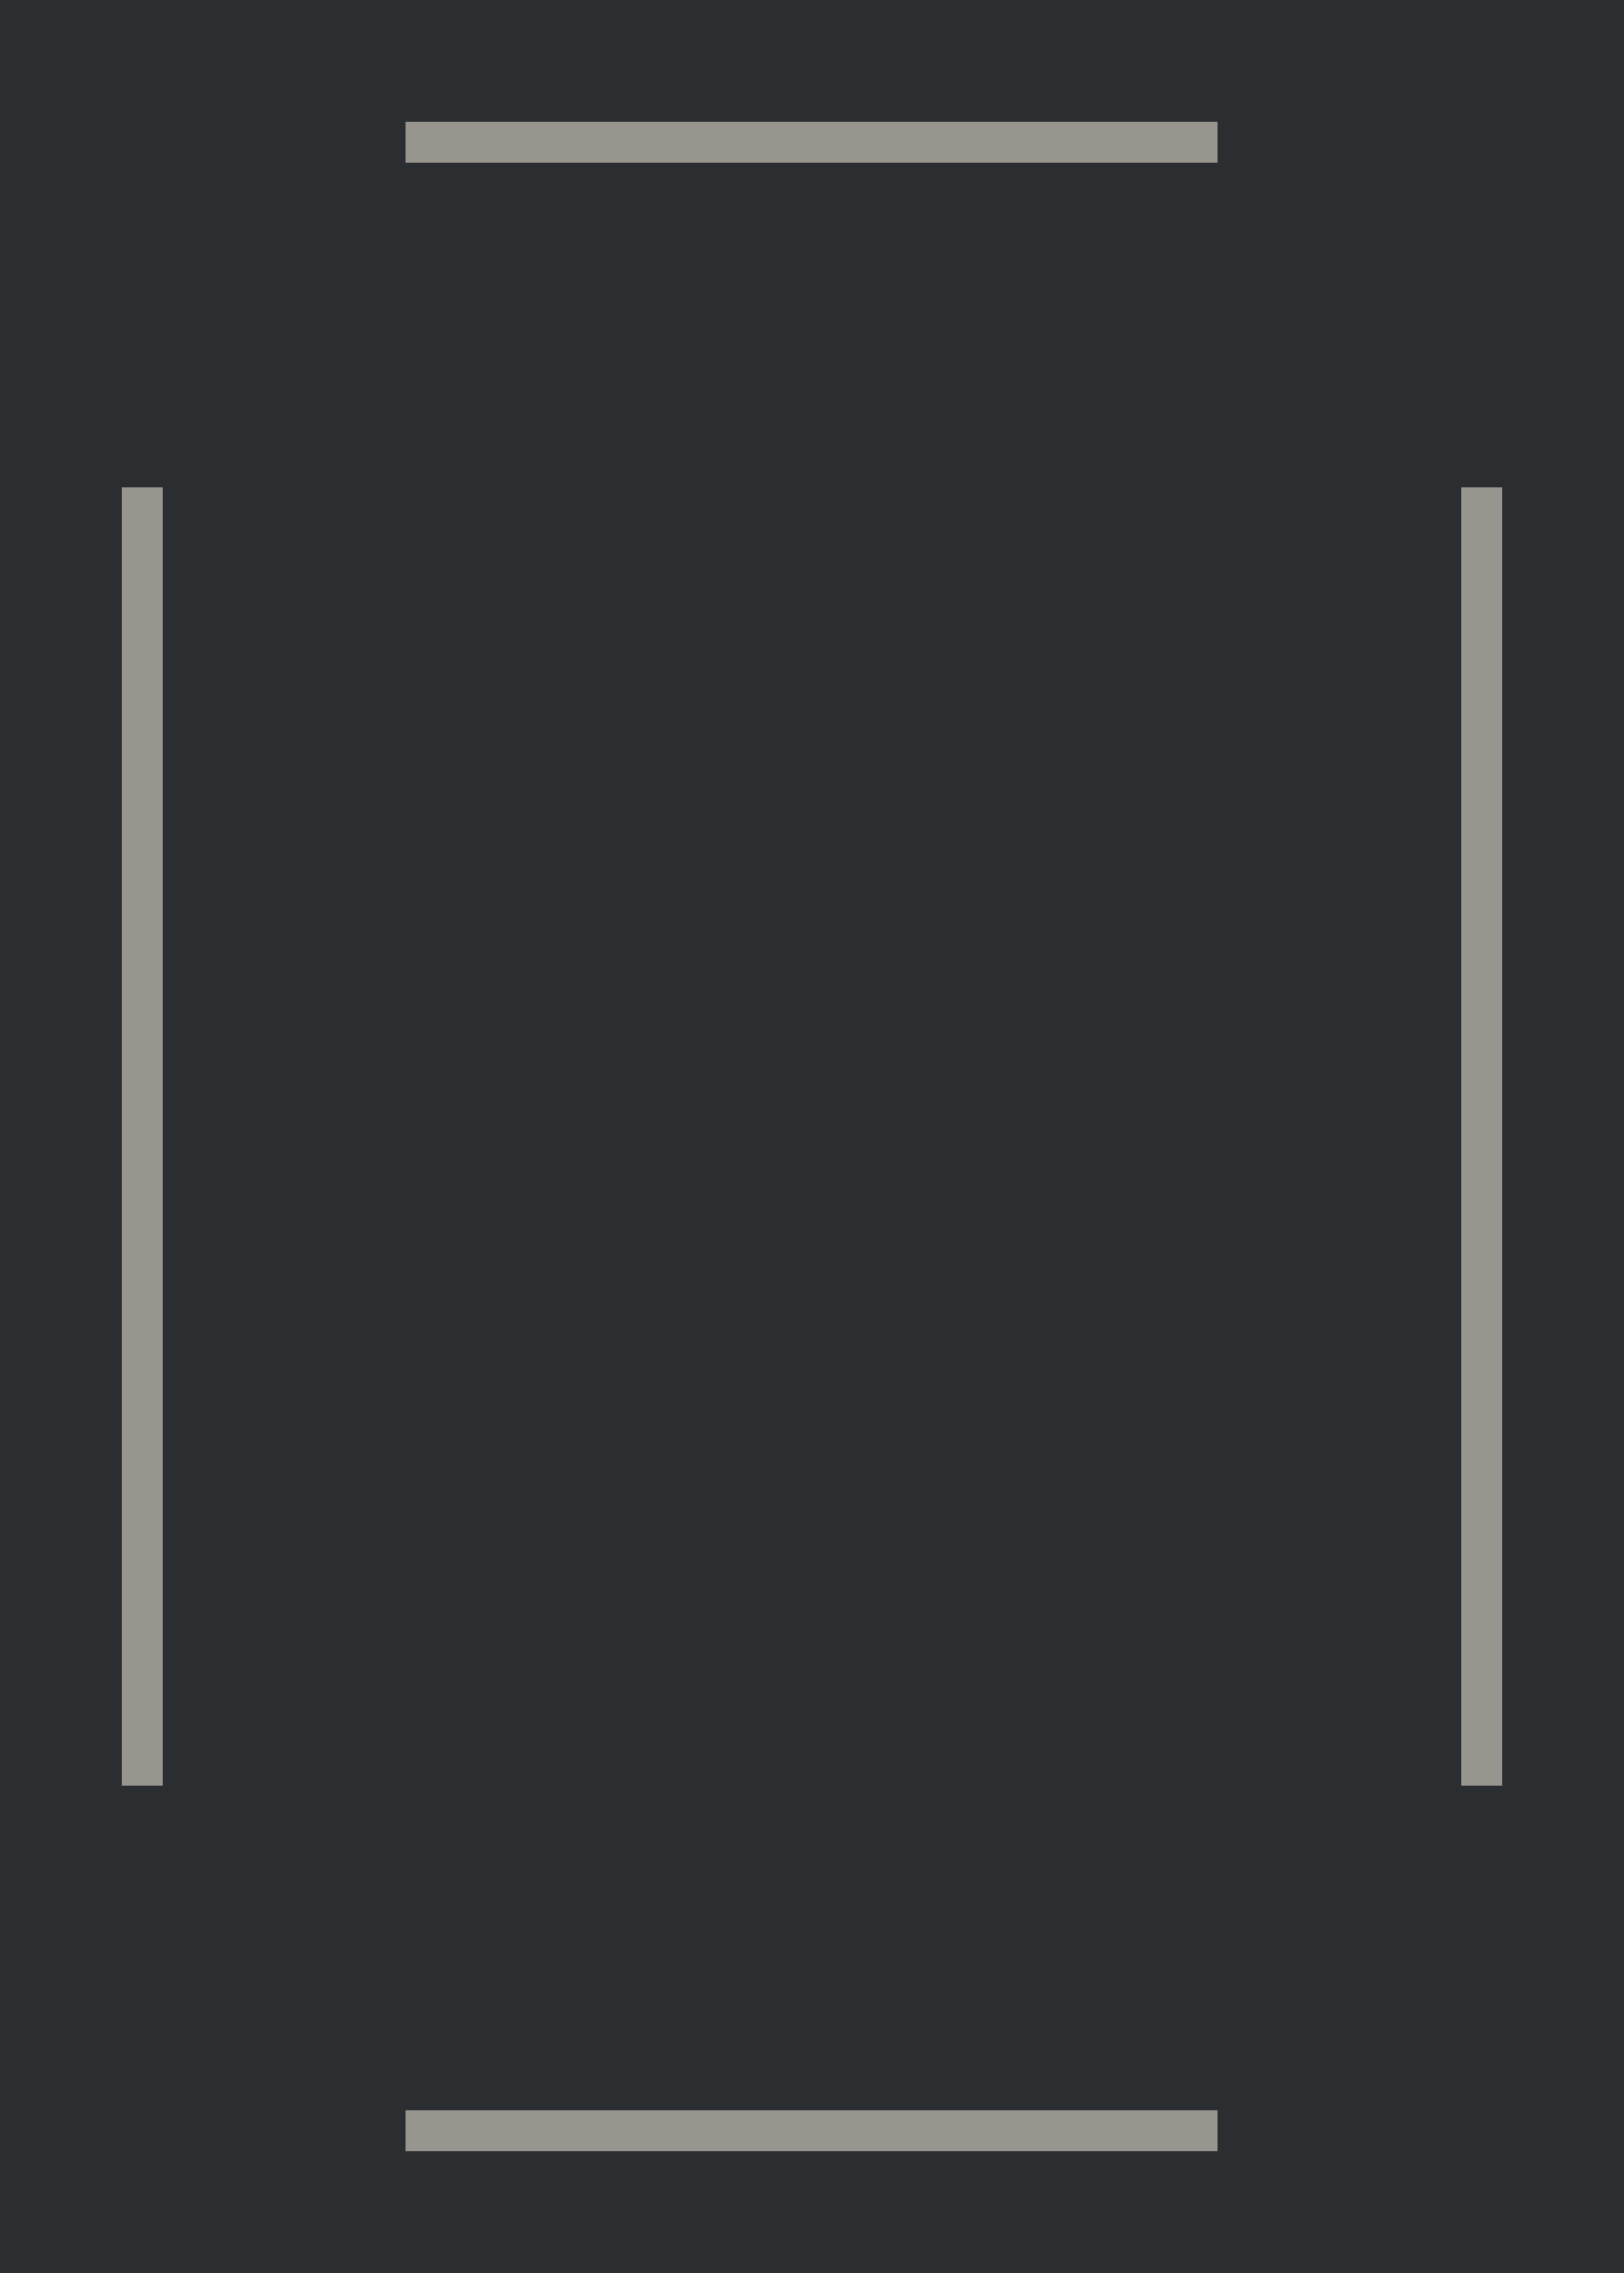
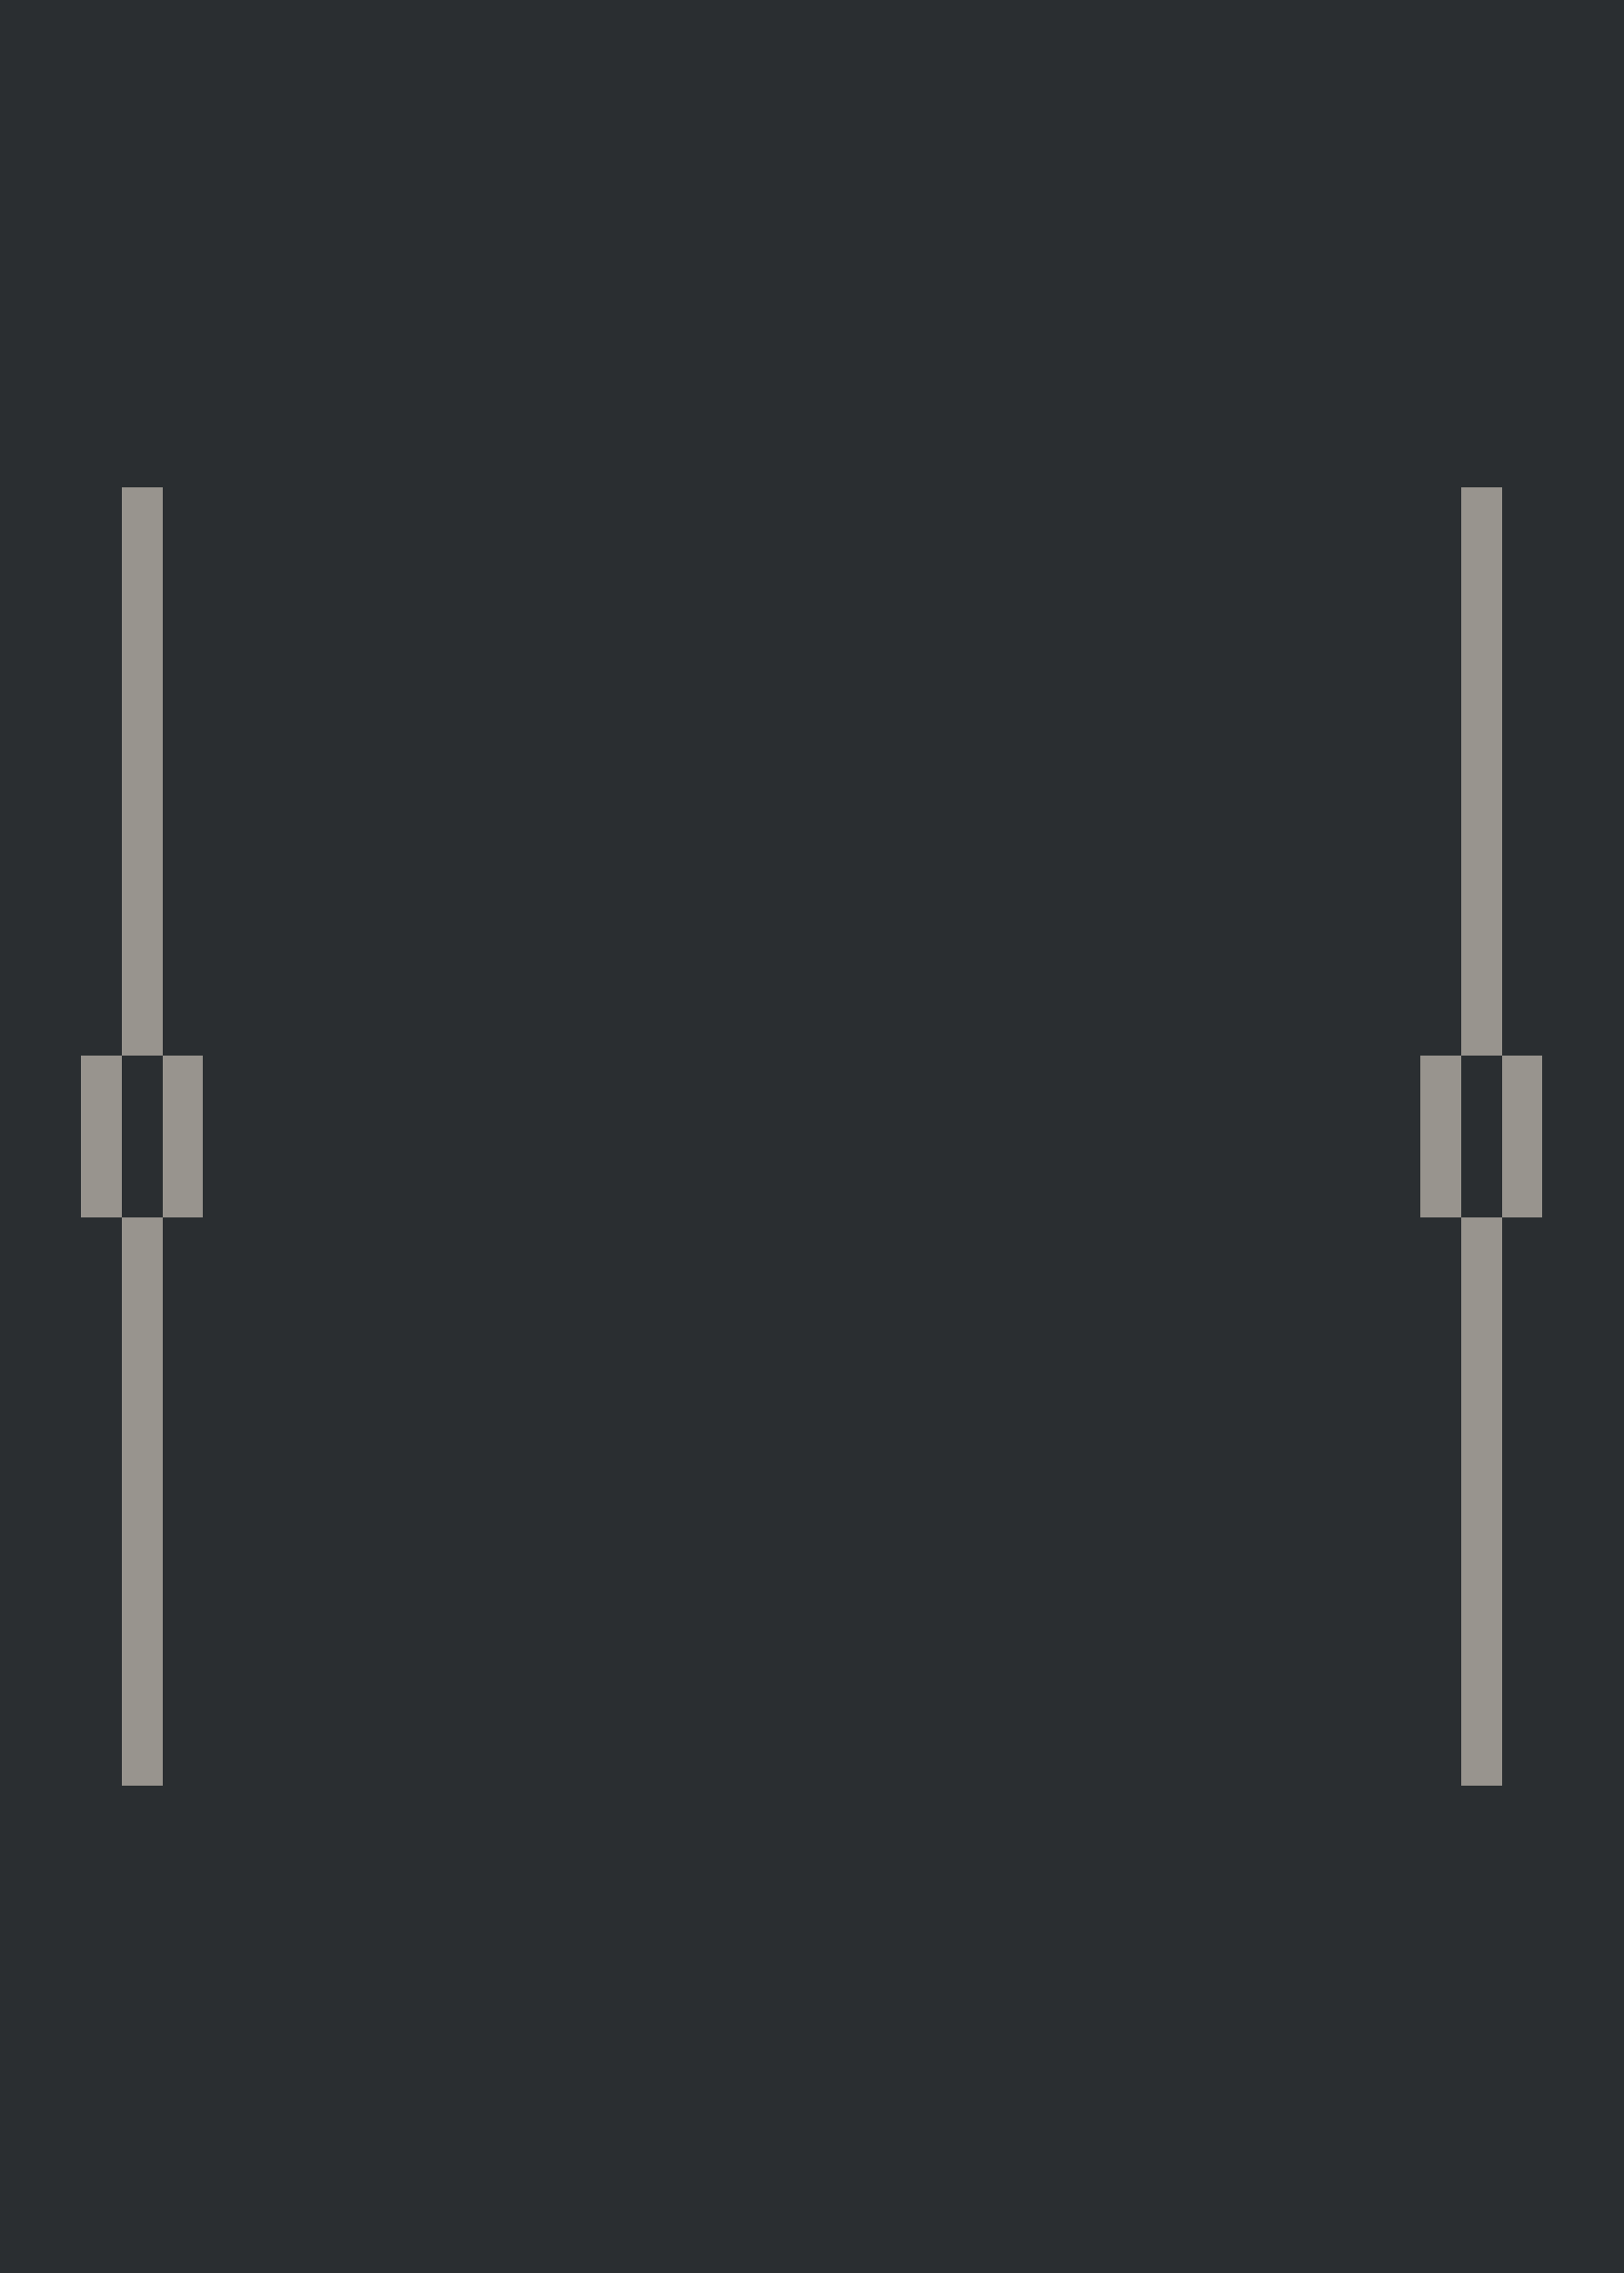
<svg xmlns="http://www.w3.org/2000/svg" viewBox="0 0 40 56" shape-rendering="crispEdges">
  <rect width="40" height="56" fill="#2a2e31" />
-   <path fill="#98948e" d="M10 3h1v1h-1zM11 3h1v1h-1zM12 3h1v1h-1zM13 3h1v1h-1zM14 3h1v1h-1zM15 3h1v1h-1zM16 3h1v1h-1zM17 3h1v1h-1zM18 3h1v1h-1zM19 3h1v1h-1zM20 3h1v1h-1zM21 3h1v1h-1zM22 3h1v1h-1zM23 3h1v1h-1zM24 3h1v1h-1zM25 3h1v1h-1zM26 3h1v1h-1zM27 3h1v1h-1zM28 3h1v1h-1zM29 3h1v1h-1zM3 12h1v1h-1zM36 12h1v1h-1zM3 13h1v1h-1zM36 13h1v1h-1zM3 14h1v1h-1zM36 14h1v1h-1zM3 15h1v1h-1zM36 15h1v1h-1zM3 16h1v1h-1zM36 16h1v1h-1zM3 17h1v1h-1zM36 17h1v1h-1zM3 18h1v1h-1zM36 18h1v1h-1zM3 19h1v1h-1zM36 19h1v1h-1zM3 20h1v1h-1zM36 20h1v1h-1zM3 21h1v1h-1zM36 21h1v1h-1zM3 22h1v1h-1zM36 22h1v1h-1zM3 23h1v1h-1zM36 23h1v1h-1zM3 24h1v1h-1zM36 24h1v1h-1zM3 25h1v1h-1zM36 25h1v1h-1zM3 26h1v1h-1zM36 26h1v1h-1zM3 27h1v1h-1zM36 27h1v1h-1zM3 28h1v1h-1zM36 28h1v1h-1zM3 29h1v1h-1zM36 29h1v1h-1zM3 30h1v1h-1zM36 30h1v1h-1zM3 31h1v1h-1zM36 31h1v1h-1zM3 32h1v1h-1zM36 32h1v1h-1zM3 33h1v1h-1zM36 33h1v1h-1zM3 34h1v1h-1zM36 34h1v1h-1zM3 35h1v1h-1zM36 35h1v1h-1zM3 36h1v1h-1zM36 36h1v1h-1zM3 37h1v1h-1zM36 37h1v1h-1zM3 38h1v1h-1zM36 38h1v1h-1zM3 39h1v1h-1zM36 39h1v1h-1zM3 40h1v1h-1zM36 40h1v1h-1zM3 41h1v1h-1zM36 41h1v1h-1zM3 42h1v1h-1zM36 42h1v1h-1zM3 43h1v1h-1zM36 43h1v1h-1zM10 52h1v1h-1zM11 52h1v1h-1zM12 52h1v1h-1zM13 52h1v1h-1zM14 52h1v1h-1zM15 52h1v1h-1zM16 52h1v1h-1zM17 52h1v1h-1zM18 52h1v1h-1zM19 52h1v1h-1zM20 52h1v1h-1zM21 52h1v1h-1zM22 52h1v1h-1zM23 52h1v1h-1zM24 52h1v1h-1zM25 52h1v1h-1zM26 52h1v1h-1zM27 52h1v1h-1zM28 52h1v1h-1zM29 52h1v1h-1z" />
+   <path fill="#98948e" d="M3 12h1v1h-1zM36 12h1v1h-1zM3 13h1v1h-1zM36 13h1v1h-1zM3 14h1v1h-1zM36 14h1v1h-1zM3 15h1v1h-1zM36 15h1v1h-1zM3 16h1v1h-1zM36 16h1v1h-1zM3 17h1v1h-1zM36 17h1v1h-1zM3 18h1v1h-1zM36 18h1v1h-1zM3 19h1v1h-1zM36 19h1v1h-1zM3 20h1v1h-1zM36 20h1v1h-1zM3 21h1v1h-1zM36 21h1v1h-1zM3 22h1v1h-1zM36 22h1v1h-1zM3 23h1v1h-1zM36 23h1v1h-1zM3 24h1v1h-1zM36 24h1v1h-1zM3 25h1v1h-1zM36 25h1v1h-1zM2 26h1v1h-1zM4 26h1v1h-1zM35 26h1v1h-1zM37 26h1v1h-1zM2 27h1v1h-1zM4 27h1v1h-1zM35 27h1v1h-1zM37 27h1v1h-1zM2 28h1v1h-1zM4 28h1v1h-1zM35 28h1v1h-1zM37 28h1v1h-1zM2 29h1v1h-1zM4 29h1v1h-1zM35 29h1v1h-1zM37 29h1v1h-1zM3 30h1v1h-1zM36 30h1v1h-1zM3 31h1v1h-1zM36 31h1v1h-1zM3 32h1v1h-1zM36 32h1v1h-1zM3 33h1v1h-1zM36 33h1v1h-1zM3 34h1v1h-1zM36 34h1v1h-1zM3 35h1v1h-1zM36 35h1v1h-1zM3 36h1v1h-1zM36 36h1v1h-1zM3 37h1v1h-1zM36 37h1v1h-1zM3 38h1v1h-1zM36 38h1v1h-1zM3 39h1v1h-1zM36 39h1v1h-1zM3 40h1v1h-1zM36 40h1v1h-1zM3 41h1v1h-1zM36 41h1v1h-1zM3 42h1v1h-1zM36 42h1v1h-1zM3 43h1v1h-1zM36 43h1v1h-1z" />
</svg>
